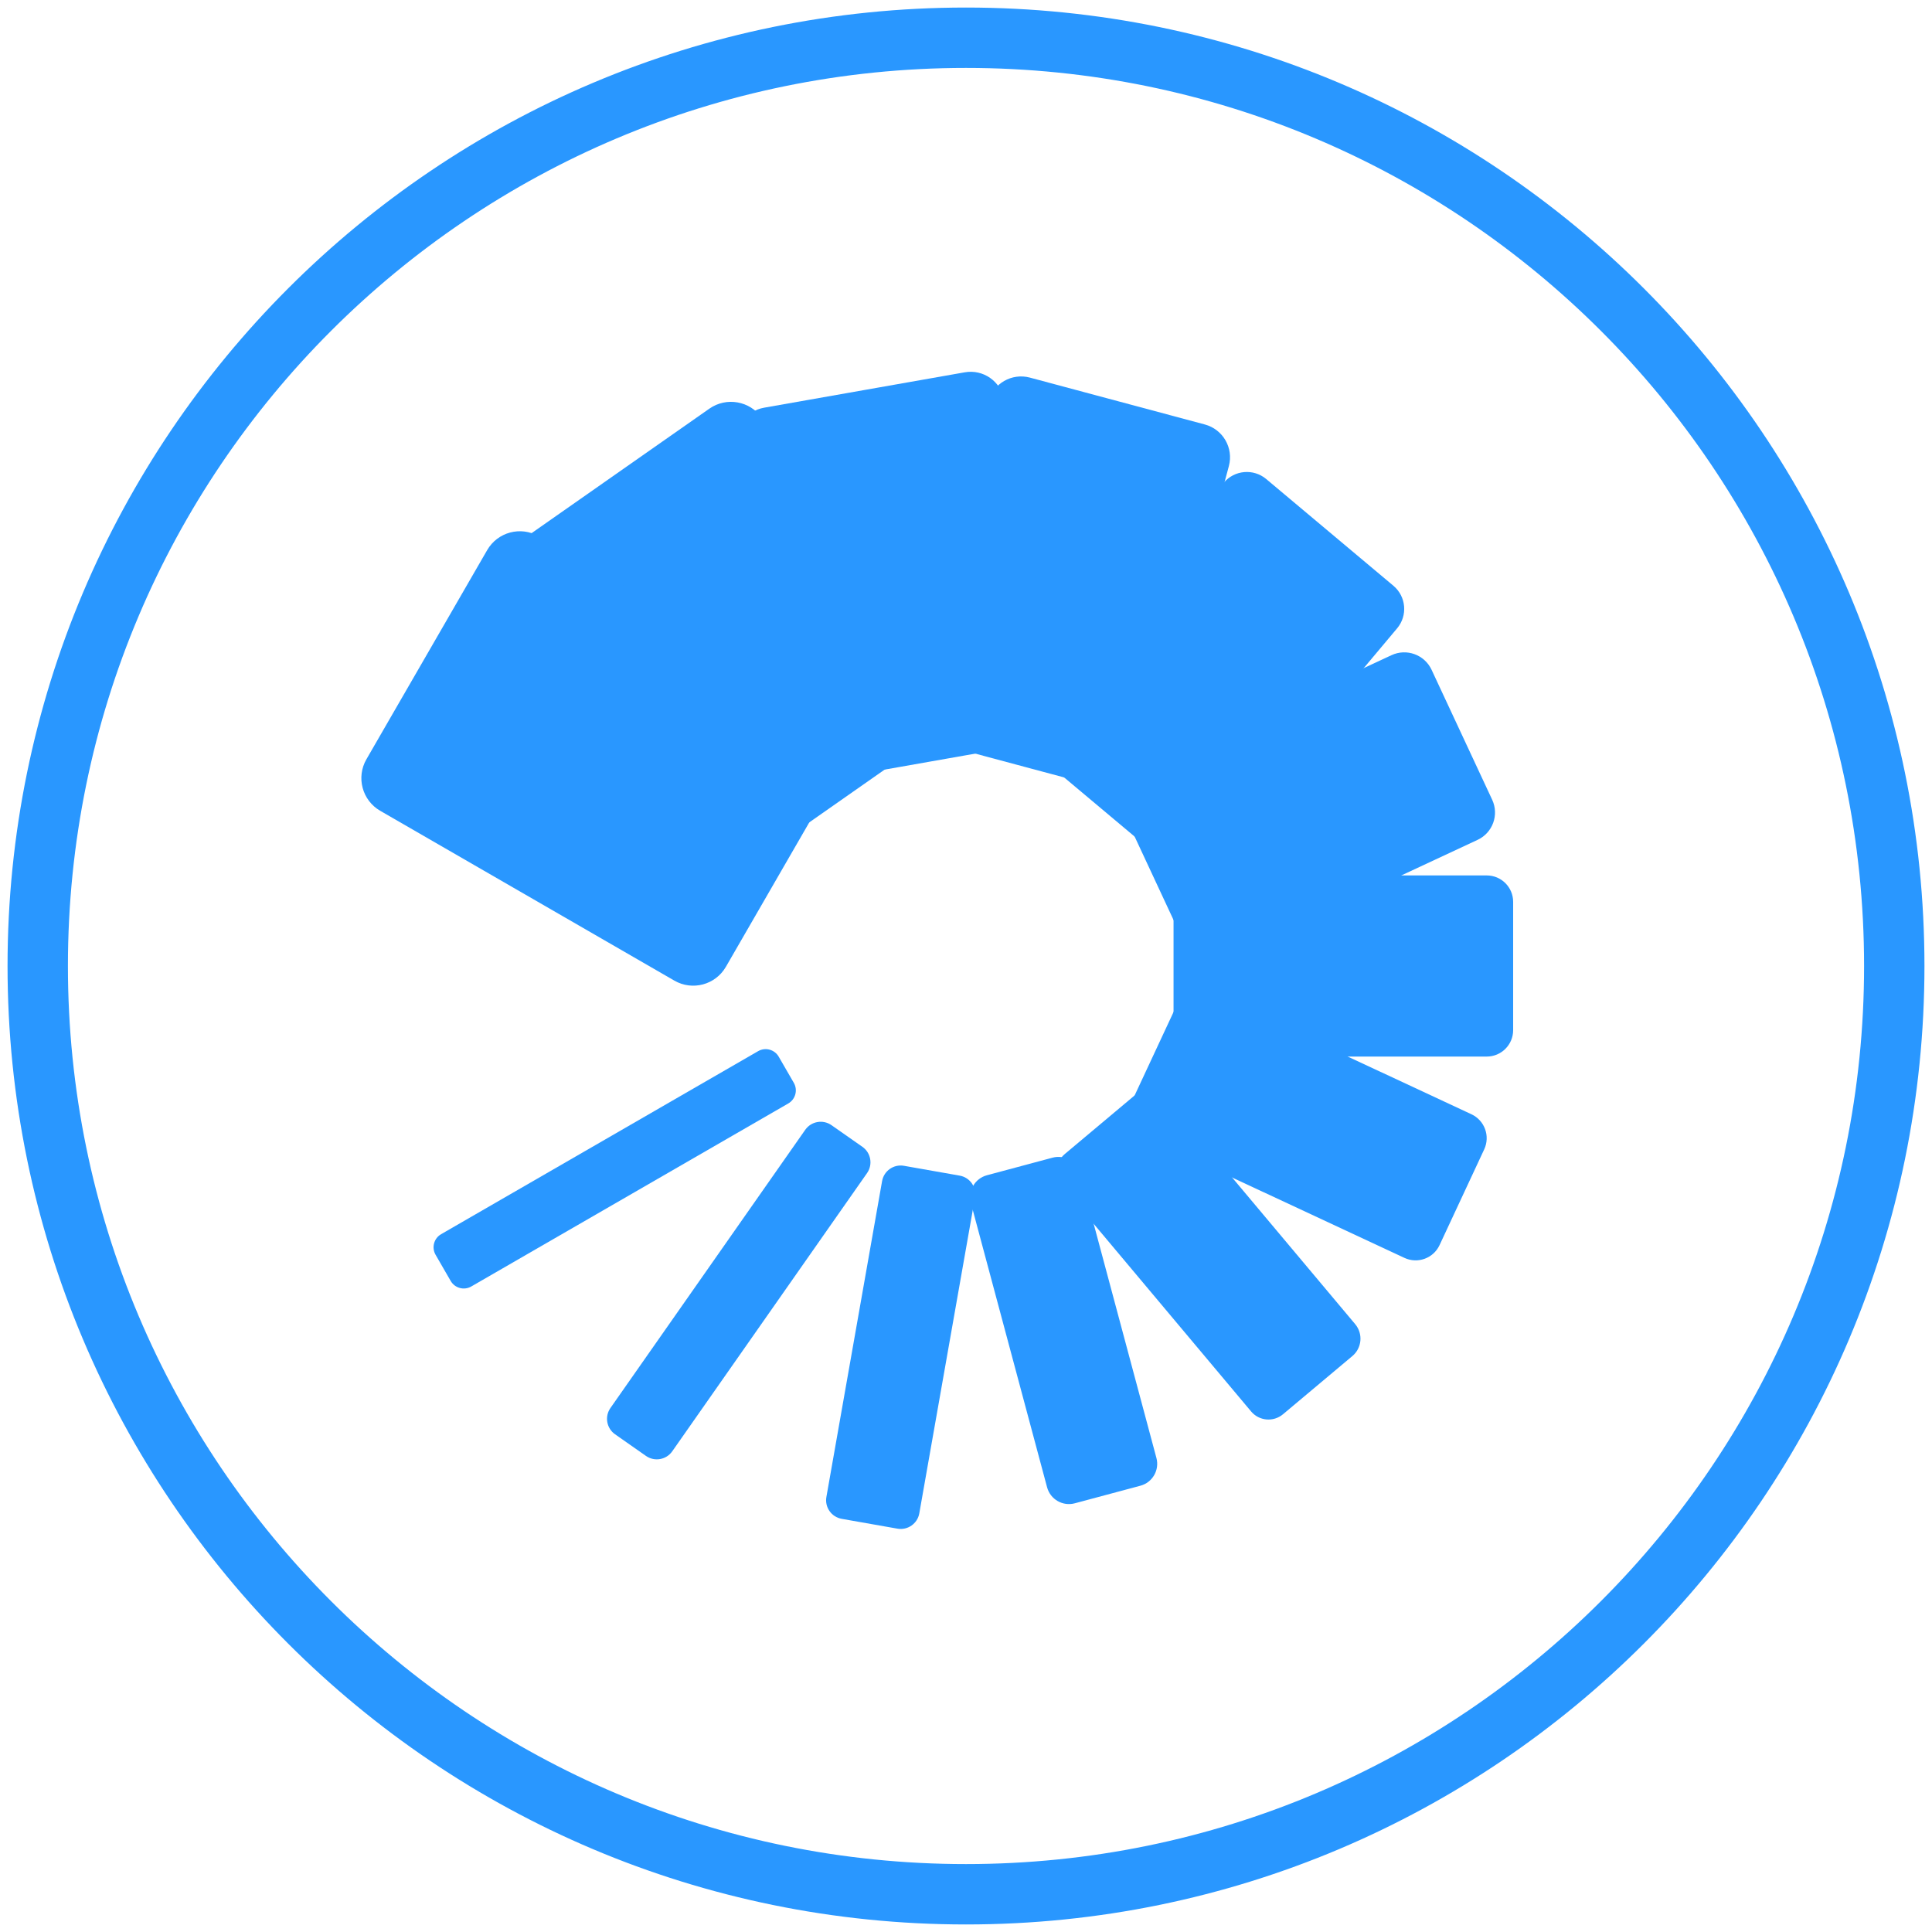
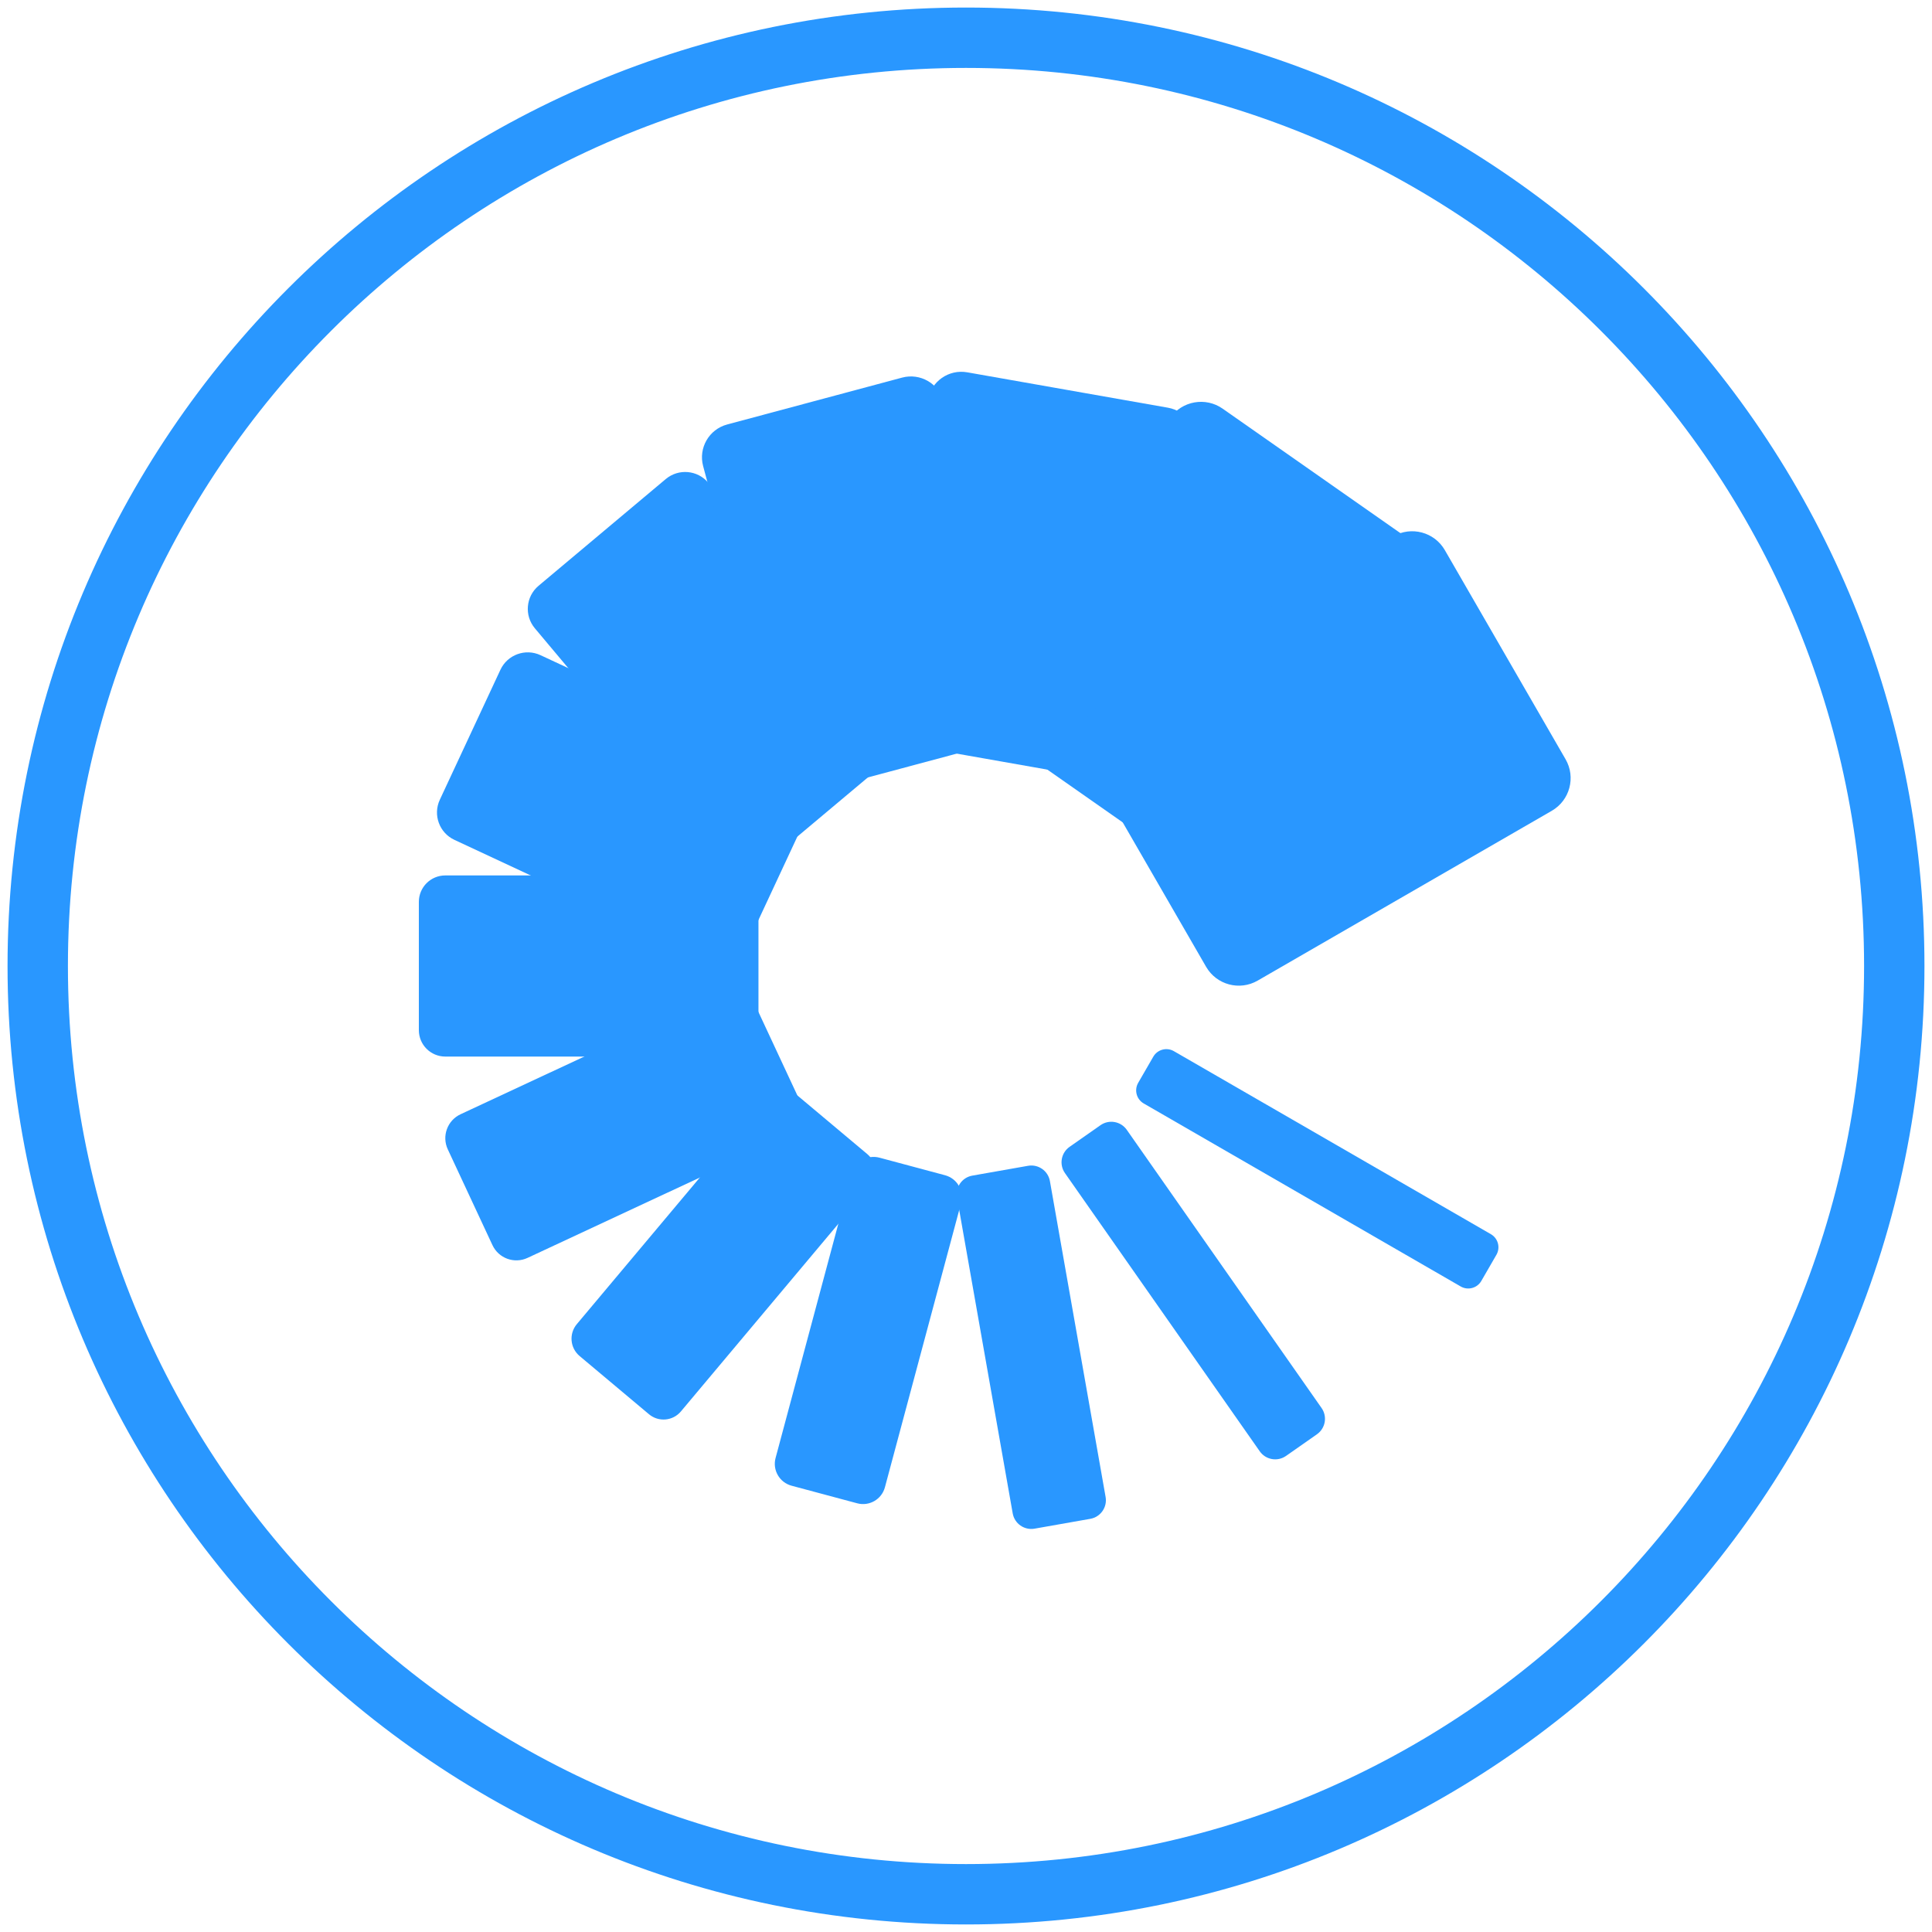
<svg xmlns="http://www.w3.org/2000/svg" viewBox="0 0 512 512">
  <circle cx="256" cy="256" r="246" fill="none" stroke="#2997ff" stroke-width="16" />
-   <g fill="#2997ff" transform="translate(256,256)">
+   <g fill="#2997ff" transform="translate(256,256) scale(-1,1)">
    <rect x="55" y="-8" width="105" height="16" rx="4" transform="rotate(150)" />
    <rect x="55" y="-10" width="100" height="20" rx="5" transform="rotate(125)" />
    <rect x="55" y="-13" width="95" height="25" rx="5" transform="rotate(100)" />
    <rect x="55" y="-15" width="90" height="30" rx="6" transform="rotate(75)" />
    <rect x="55" y="-18" width="90" height="36" rx="6" transform="rotate(50)" />
    <rect x="55" y="-21" width="90" height="42" rx="7" transform="rotate(25)" />
    <rect x="55" y="-24" width="90" height="48" rx="7" transform="rotate(0)" />
    <rect x="55" y="-27" width="90" height="54" rx="8" transform="rotate(-25)" />
    <rect x="55" y="-30" width="95" height="60" rx="8" transform="rotate(-50)" />
    <rect x="55" y="-33" width="100" height="66" rx="9" transform="rotate(-75)" />
    <rect x="55" y="-36" width="100" height="72" rx="9" transform="rotate(-100)" />
    <rect x="55" y="-39" width="105" height="78" rx="10" transform="rotate(-125)" />
    <rect x="55" y="-42" width="110" height="84" rx="10" transform="rotate(-150)" />
  </g>
</svg>
